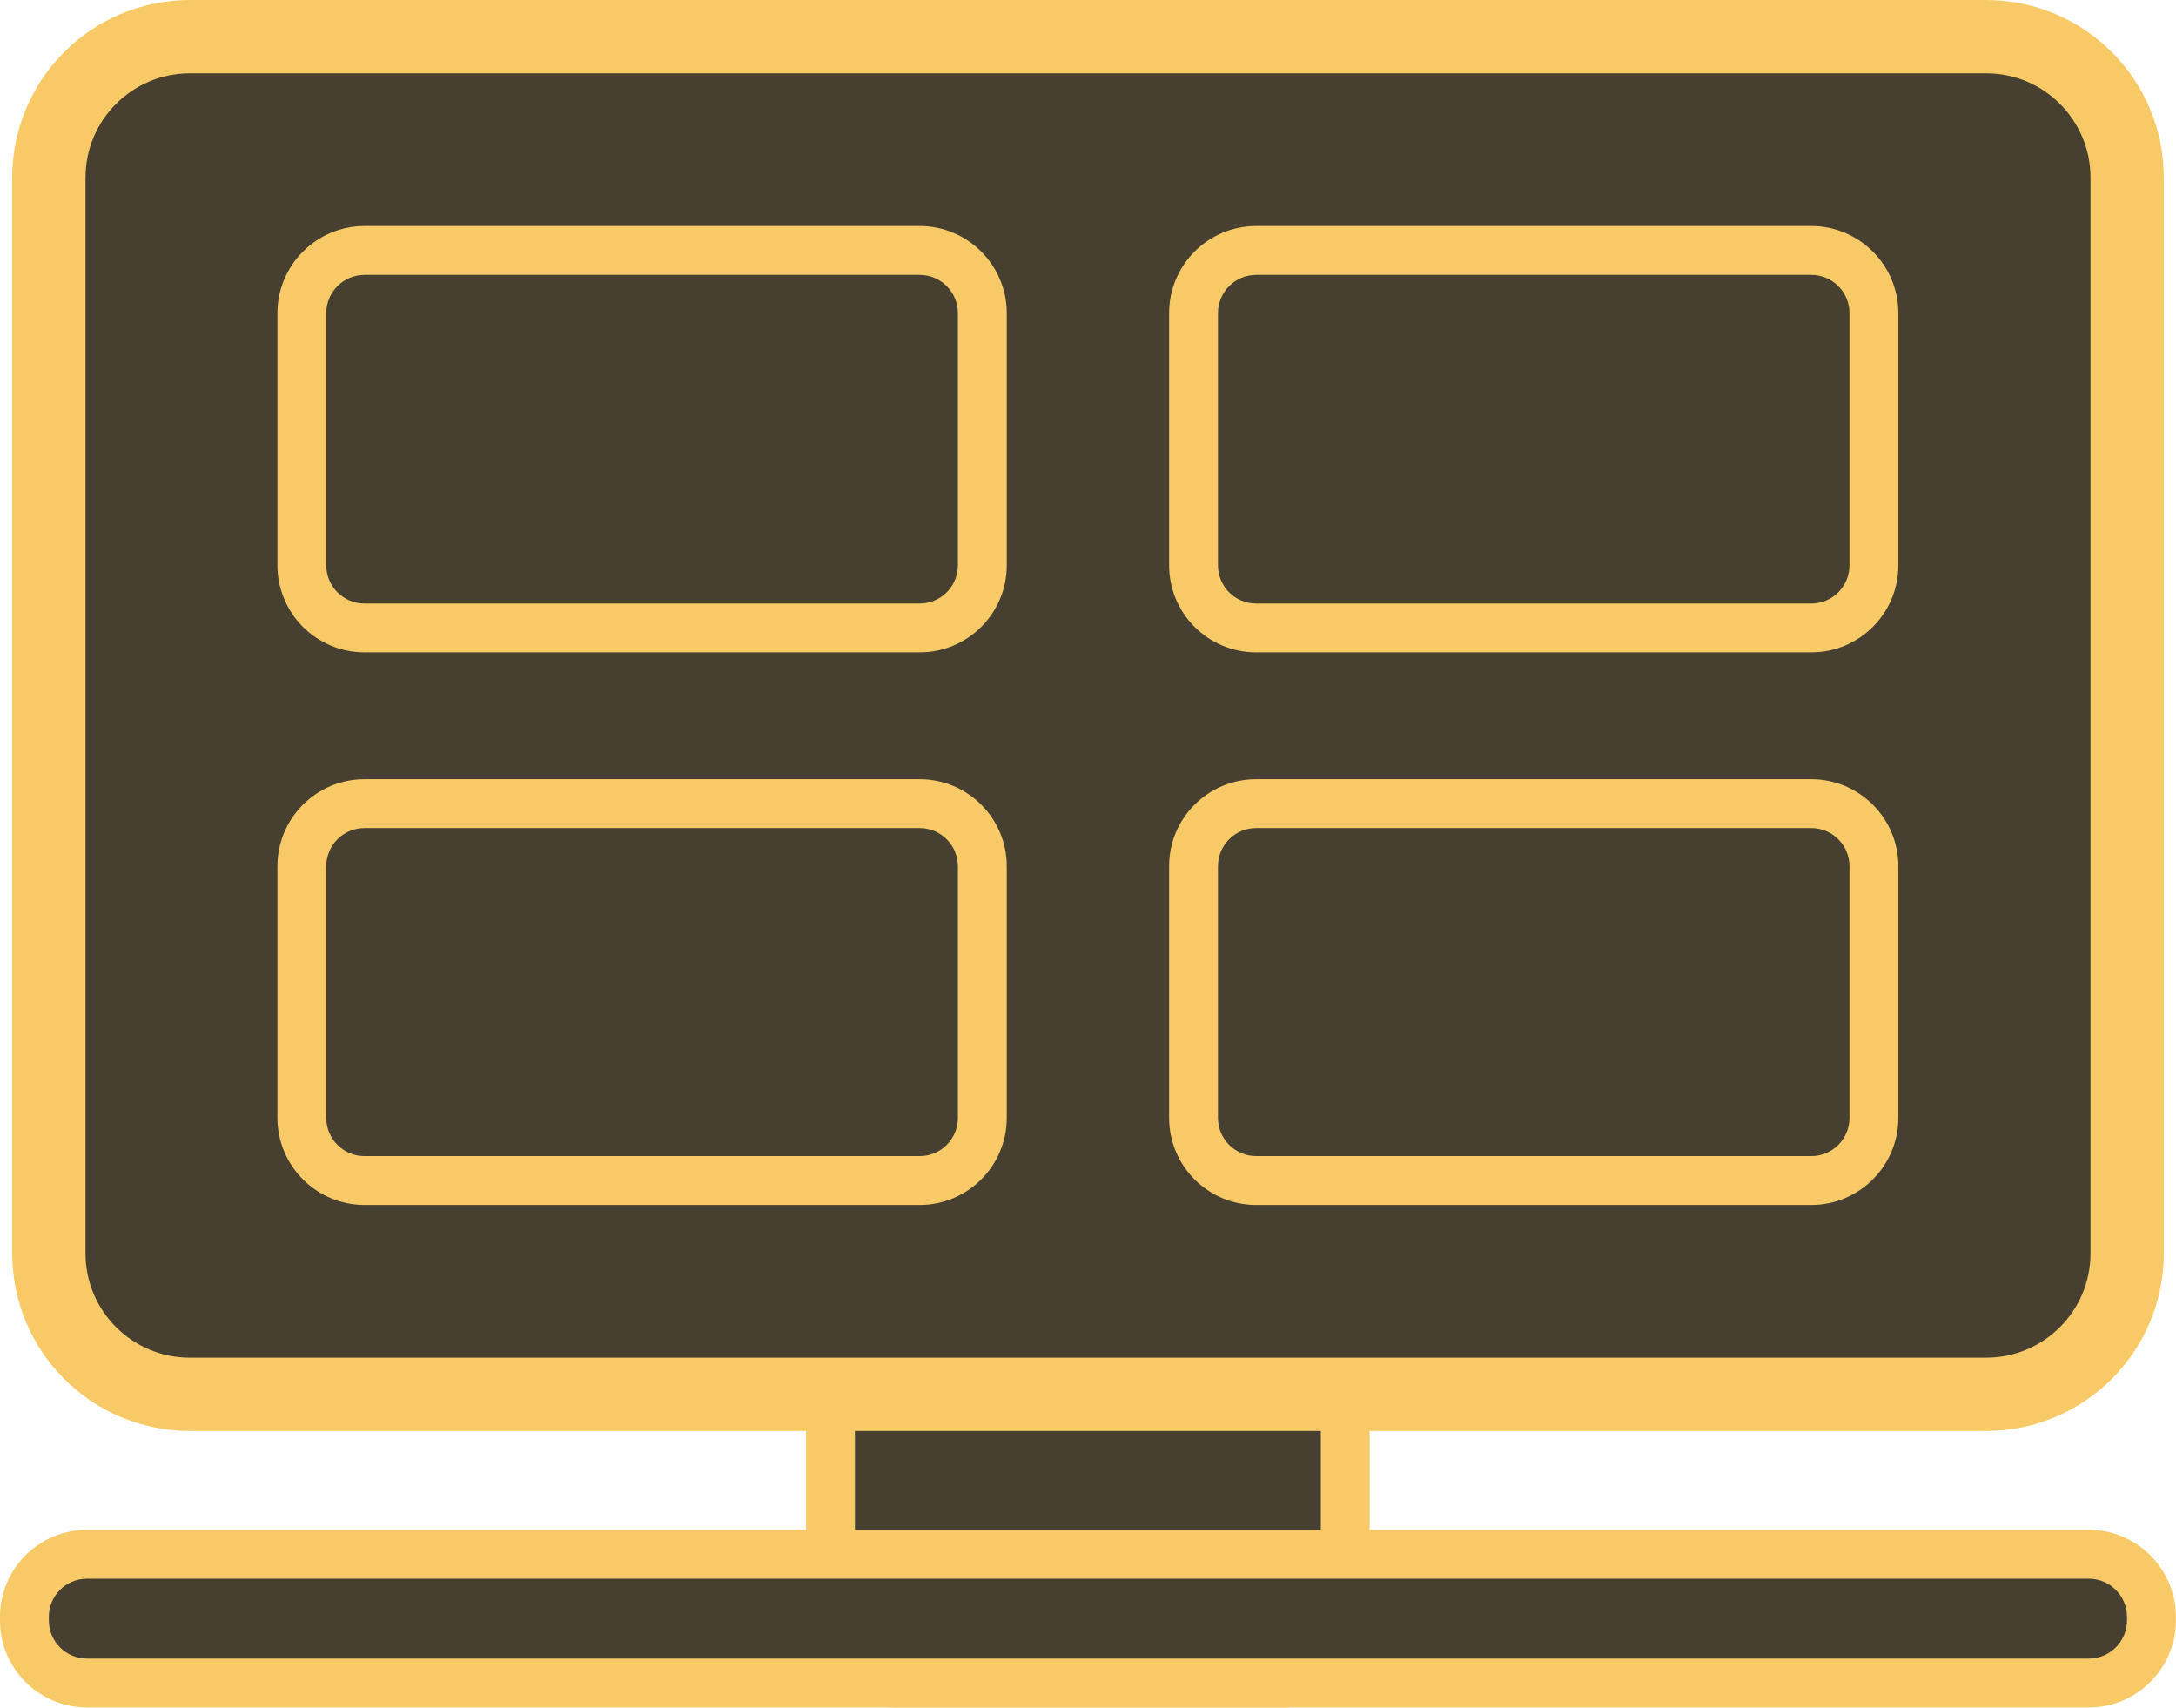
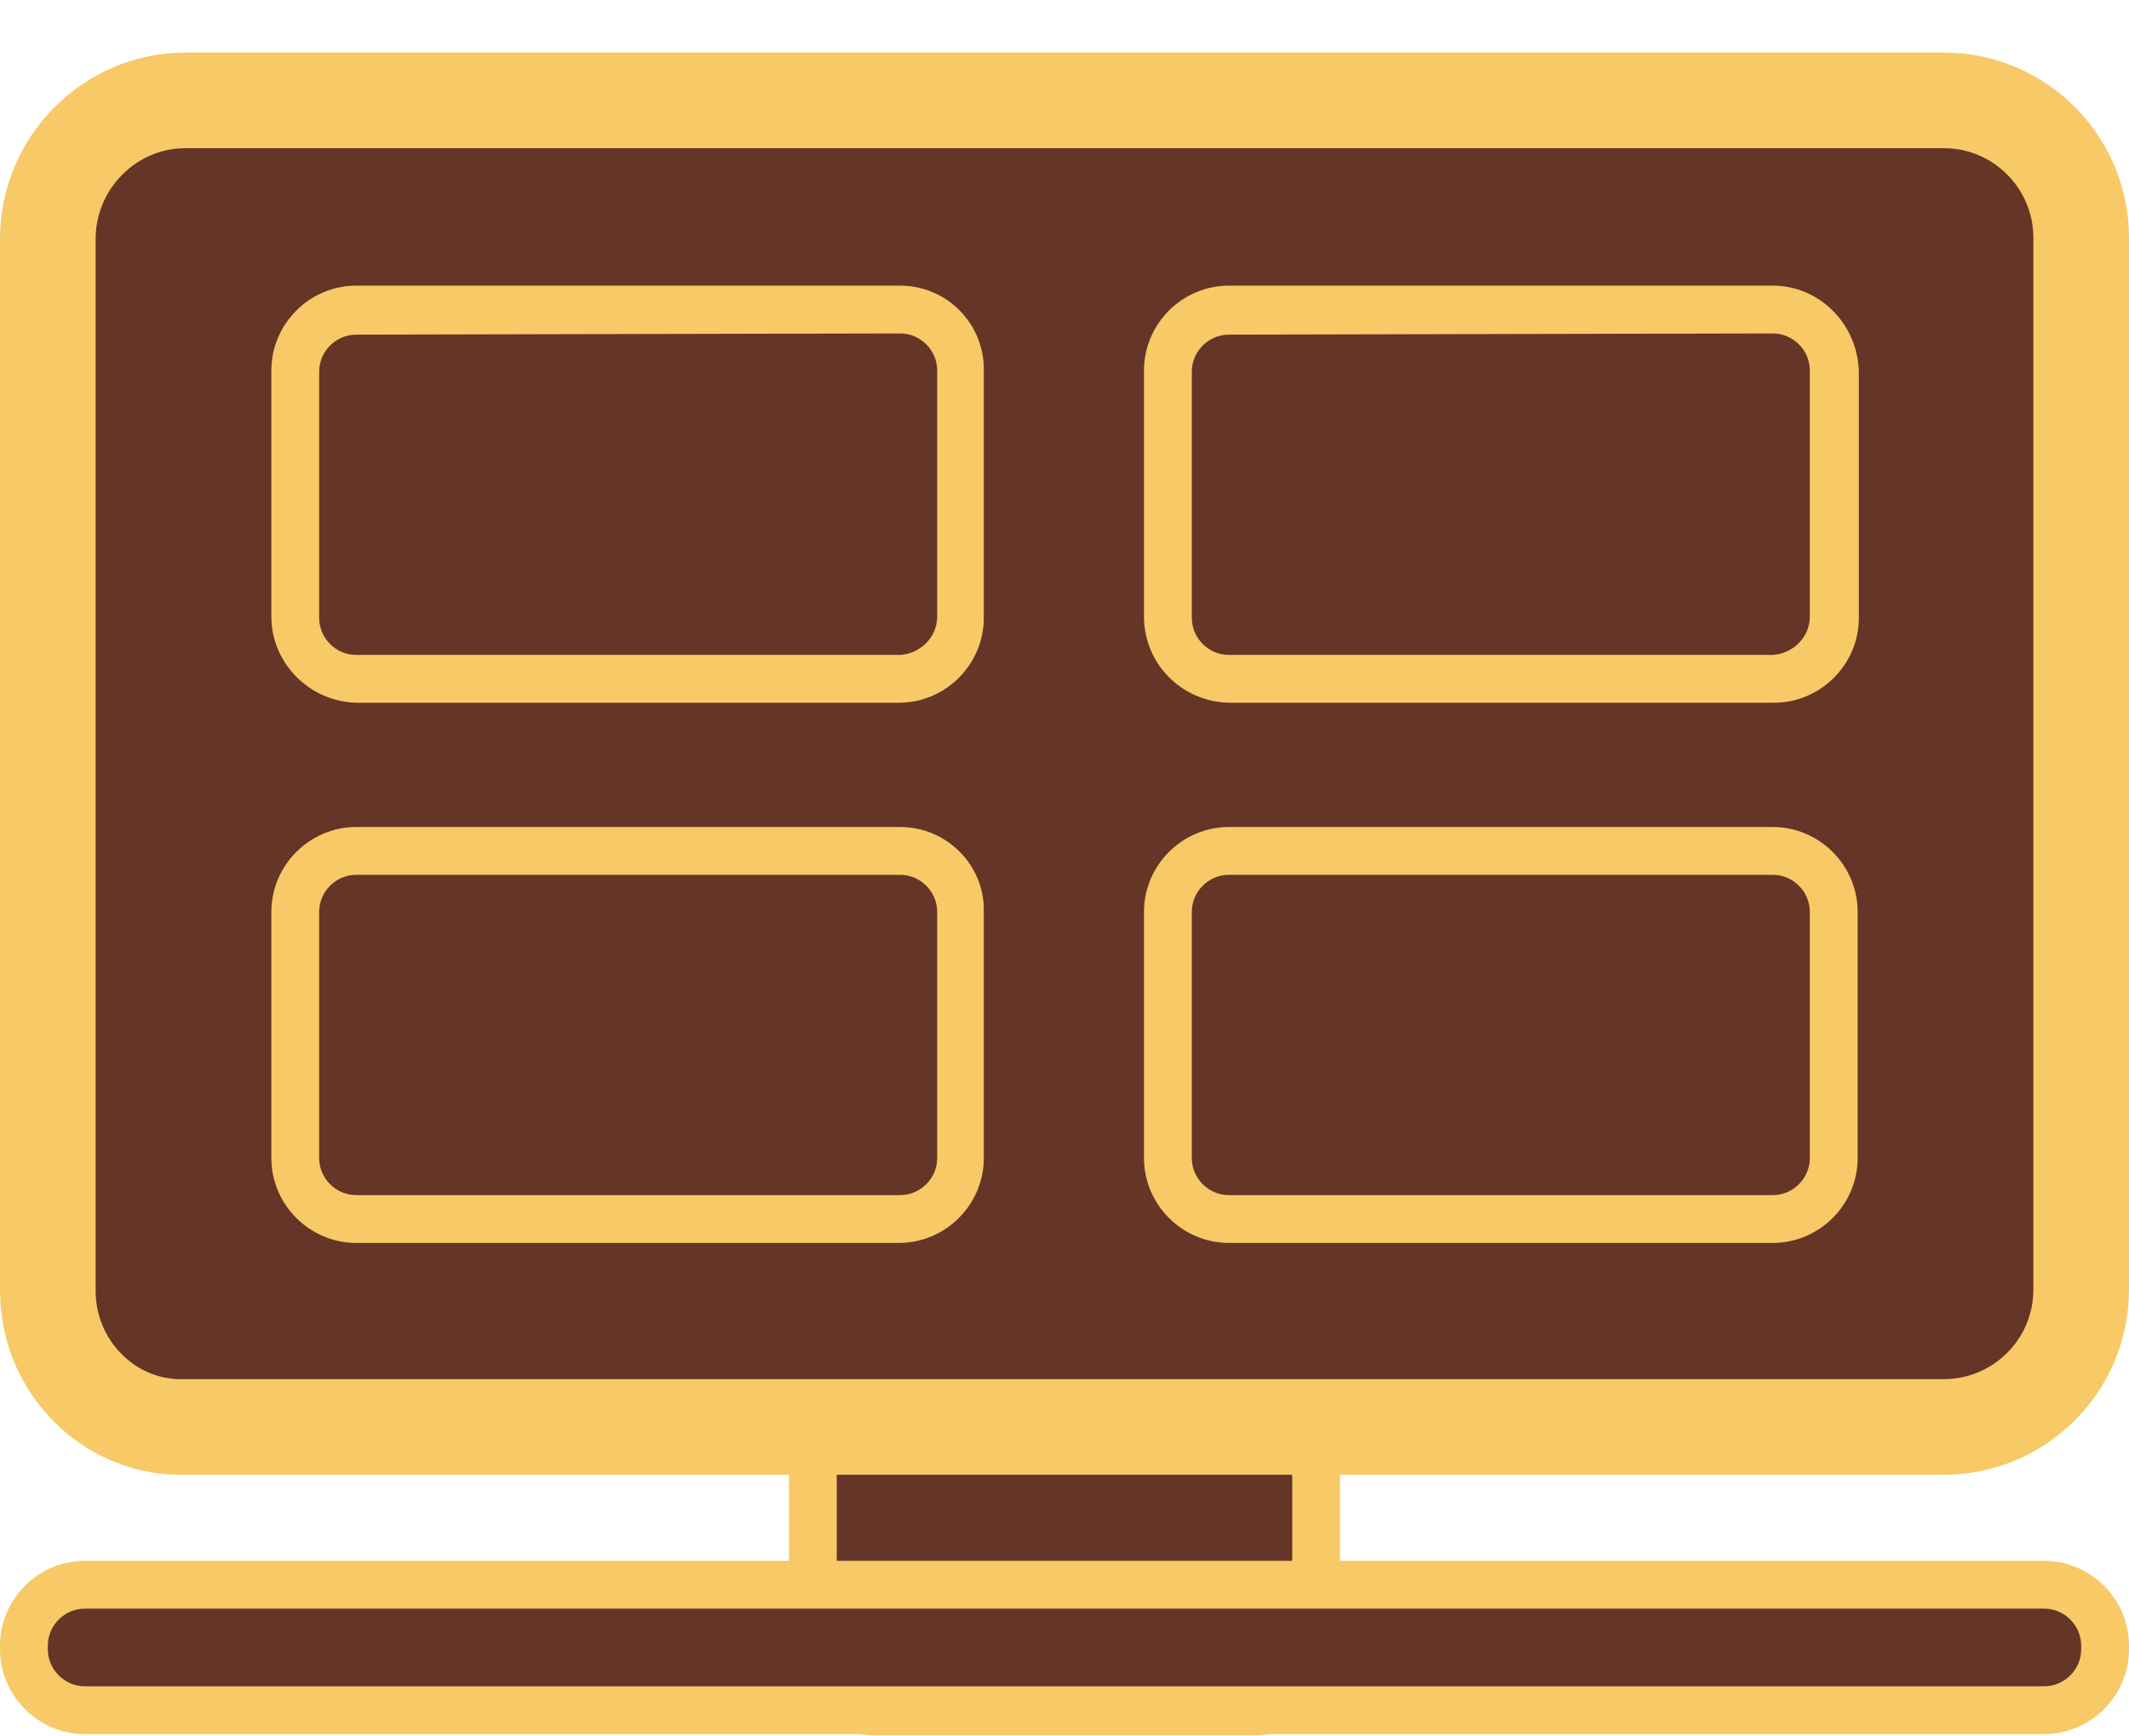
- <svg xmlns="http://www.w3.org/2000/svg" id="Layer_2" data-name="Layer 2" viewBox="0 0 178.14 139.77">
-   <defs>
-     <style>.cls-1,.cls-3{fill:#474030;}.cls-2{fill:#f7ca67;}.cls-3{stroke:#f7ca67;stroke-miterlimit:10;stroke-width:6px;}</style>
-   </defs>
-   <rect class="cls-1" x="68" y="112.13" width="42.14" height="25.63" rx="5.13" />
-   <path class="cls-2" d="M109.23,121.73a3.13,3.13,0,0,1,3.13,3.13v15.38a3.13,3.13,0,0,1-3.13,3.12H77.35a3.13,3.13,0,0,1-3.13-3.12V124.86a3.13,3.13,0,0,1,3.13-3.13h31.88m0-4H77.35a7.14,7.14,0,0,0-7.13,7.13v15.38a7.13,7.13,0,0,0,7.13,7.12h31.88a7.13,7.13,0,0,0,7.13-7.12V124.86a7.14,7.14,0,0,0-7.13-7.13Z" transform="translate(-4.23 -7.6)" />
-   <rect class="cls-1" x="2" y="127.22" width="174.14" height="10.55" rx="5.13" />
-   <path class="cls-2" d="M175.23,136.82a3.13,3.13,0,0,1,3.13,3.12v.3a3.13,3.13,0,0,1-3.13,3.12H11.35a3.12,3.12,0,0,1-3.12-3.12v-.3a3.12,3.12,0,0,1,3.12-3.12H175.23m0-4H11.35a7.12,7.12,0,0,0-7.12,7.12v.3a7.12,7.12,0,0,0,7.12,7.12H175.23a7.13,7.13,0,0,0,7.13-7.12v-.3a7.13,7.13,0,0,0-7.13-7.12Z" transform="translate(-4.23 -7.6)" />
-   <rect class="cls-3" x="4" y="3" width="170.14" height="111.13" rx="11.54" />
-   <rect class="cls-1" x="24.72" y="20.5" width="55.71" height="30.85" rx="5.13" />
-   <path class="cls-2" d="M79.52,30.1a3.13,3.13,0,0,1,3.13,3.13v20.6A3.13,3.13,0,0,1,79.52,57H34.07a3.13,3.13,0,0,1-3.13-3.12V33.23a3.13,3.13,0,0,1,3.13-3.13H79.52m0-4H34.07a7.14,7.14,0,0,0-7.13,7.13v20.6A7.13,7.13,0,0,0,34.07,61H79.52a7.13,7.13,0,0,0,7.13-7.12V33.23a7.14,7.14,0,0,0-7.13-7.13Z" transform="translate(-4.23 -7.6)" />
-   <rect class="cls-1" x="24.72" y="65.78" width="55.71" height="30.85" rx="5.13" />
-   <path class="cls-2" d="M79.52,75.38a3.13,3.13,0,0,1,3.13,3.12V99.1a3.13,3.13,0,0,1-3.13,3.13H34.07a3.13,3.13,0,0,1-3.13-3.13V78.5a3.13,3.13,0,0,1,3.13-3.12H79.52m0-4H34.07a7.13,7.13,0,0,0-7.13,7.12V99.1a7.14,7.14,0,0,0,7.13,7.13H79.52a7.14,7.14,0,0,0,7.13-7.13V78.5a7.13,7.13,0,0,0-7.13-7.12Z" transform="translate(-4.23 -7.6)" />
-   <rect class="cls-1" x="97.71" y="65.78" width="55.71" height="30.85" rx="5.13" />
-   <path class="cls-2" d="M152.51,75.38a3.13,3.13,0,0,1,3.13,3.12V99.1a3.13,3.13,0,0,1-3.13,3.13H107.06a3.13,3.13,0,0,1-3.12-3.13V78.5a3.12,3.12,0,0,1,3.12-3.12h45.45m0-4H107.06a7.12,7.12,0,0,0-7.12,7.12V99.1a7.13,7.13,0,0,0,7.12,7.13h45.45a7.14,7.14,0,0,0,7.13-7.13V78.5a7.13,7.13,0,0,0-7.13-7.12Z" transform="translate(-4.23 -7.6)" />
-   <rect class="cls-1" x="97.71" y="20.5" width="55.71" height="30.85" rx="5.13" />
-   <path class="cls-2" d="M152.51,30.1a3.13,3.13,0,0,1,3.13,3.13v20.6A3.13,3.13,0,0,1,152.51,57H107.06a3.12,3.12,0,0,1-3.12-3.12V33.23a3.13,3.13,0,0,1,3.12-3.13h45.45m0-4H107.06a7.13,7.13,0,0,0-7.12,7.13v20.6A7.12,7.12,0,0,0,107.06,61h45.45a7.13,7.13,0,0,0,7.13-7.12V33.23a7.14,7.14,0,0,0-7.13-7.13Z" transform="translate(-4.23 -7.6)" />
+ <svg xmlns="http://www.w3.org/2000/svg" version="1.1" id="Layer_2_1_" x="0px" y="0px" viewBox="0 0 178.1 145.2" style="enable-background:new 0 0 178.1 145.2;" xml:space="preserve">
+   <style type="text/css">
+ 	.st0{fill:#653527;}
+ 	.st1{fill:#F7CA67;}
+ 	.st2{fill:none;stroke:#F7CA67;stroke-width:8;stroke-miterlimit:10;}
+ </style>
+   <path class="st0" d="M73.1,117.6H105c2.8,0,5.1,2.3,5.1,5.1v15.4c0,2.8-2.3,5.1-5.1,5.1H73.1c-2.8,0-5.1-2.3-5.1-5.1v-15.4  C68,119.9,70.3,117.6,73.1,117.6z" />
+   <path class="st1" d="M105,119.6c1.7,0,3.1,1.4,3.1,3.1v15.4c0,1.7-1.4,3.1-3.1,3.1H73.1c-1.7,0-3.1-1.4-3.1-3.1v-15.4  c0-1.7,1.4-3.1,3.1-3.1H105L105,119.6z M105,115.6H73.1c-3.9,0-7.1,3.2-7.1,7.1v15.4c0,3.9,3.2,7.1,7.1,7.1H105  c3.9,0,7.1-3.2,7.1-7.1v-15.4C112.1,118.8,108.9,115.6,105,115.6z" />
+   <path class="st0" d="M7.1,132.6H171c2.8,0,5.1,2.3,5.1,5.1v0.3c0,2.8-2.3,5.1-5.1,5.1H7.1c-2.8,0-5.1-2.3-5.1-5.1v-0.3  C2,134.9,4.3,132.6,7.1,132.6z" />
+   <path class="st1" d="M171,134.6c1.7,0,3.1,1.4,3.1,3.1v0.3c0,1.7-1.4,3.1-3.1,3.1H7.1c-1.7,0-3.1-1.4-3.1-3.1v-0.3  c0-1.7,1.4-3.1,3.1-3.1H171L171,134.6z M171,130.6H7.1c-3.9,0-7.1,3.2-7.1,7.1v0.3c0,3.9,3.2,7.1,7.1,7.1H171c3.9,0,7.1-3.2,7.1-7.1  v-0.3C178.1,133.8,174.9,130.6,171,130.6z" />
+   <path class="st0" d="M15.5,8.4h147.1c6.4,0,11.5,5.2,11.5,11.5v88c0,6.4-5.2,11.5-11.5,11.5H15.5C9.2,119.6,4,114.4,4,108V20  C4,13.6,9.2,8.4,15.5,8.4z" />
+   <path class="st2" d="M15.5,8.4h147.1c6.4,0,11.5,5.2,11.5,11.5v88c0,6.4-5.2,11.5-11.5,11.5H15.5C9.2,119.6,4,114.4,4,108V20  C4,13.6,9.2,8.4,15.5,8.4z" />
+   <path class="st0" d="M29.8,25.9h45.5c2.8,0,5.1,2.3,5.1,5.1v20.6c0,2.8-2.3,5.1-5.1,5.1H29.8c-2.8,0-5.1-2.3-5.1-5.1V31.1  C24.7,28.2,27,25.9,29.8,25.9z" />
+   <path class="st1" d="M75.3,27.9c1.7,0,3.1,1.4,3.1,3.1v20.6c0,1.7-1.4,3.1-3.1,3.2c0,0,0,0,0,0H29.8c-1.7,0-3.1-1.4-3.1-3.1V31.1  c0-1.7,1.4-3.1,3.1-3.1l0,0L75.3,27.9L75.3,27.9z M75.3,23.9H29.8c-3.9,0-7.1,3.2-7.1,7.1v20.6c0,3.9,3.2,7.1,7.1,7.2c0,0,0,0,0,0  h45.4c3.9,0,7.1-3.2,7.1-7.1V31.1C82.4,27.1,79.2,23.9,75.3,23.9z" />
+   <path class="st0" d="M29.8,71.2h45.5c2.8,0,5.1,2.3,5.1,5.1v20.6c0,2.8-2.3,5.1-5.1,5.1H29.8c-2.8,0-5.1-2.3-5.1-5.1V76.3  C24.7,73.5,27,71.2,29.8,71.2z" />
+   <path class="st1" d="M75.3,73.2c1.7,0,3.1,1.4,3.1,3.1v20.6c0,1.7-1.4,3.1-3.1,3.1H29.8c-1.7,0-3.1-1.4-3.1-3.1V76.3  c0-1.7,1.4-3.1,3.1-3.1H75.3L75.3,73.2z M75.3,69.2H29.8c-3.9,0-7.1,3.2-7.1,7.1v20.6c0,3.9,3.2,7.1,7.1,7.1h45.4  c3.9,0,7.1-3.2,7.1-7.1V76.3C82.4,72.4,79.2,69.2,75.3,69.2z" />
+   <path class="st0" d="M102.8,71.2h45.4c2.8,0,5.1,2.3,5.1,5.1v20.6c0,2.8-2.3,5.1-5.1,5.1h-45.4c-2.8,0-5.1-2.3-5.1-5.1V76.3  C97.7,73.5,100,71.2,102.8,71.2z" />
+   <path class="st1" d="M148.3,73.2c1.7,0,3.1,1.4,3.1,3.1v20.6c0,1.7-1.4,3.1-3.1,3.1l0,0h-45.5c-1.7,0-3.1-1.4-3.1-3.1V76.3  c0-1.7,1.4-3.1,3.1-3.1h0H148.3L148.3,73.2z M148.3,69.2h-45.5c-3.9,0-7.1,3.2-7.1,7.1v0v20.6c0,3.9,3.2,7.1,7.1,7.1h45.5  c3.9,0,7.1-3.2,7.1-7.1V76.3C155.4,72.4,152.2,69.2,148.3,69.2z" />
+   <path class="st0" d="M102.8,25.9h45.4c2.8,0,5.1,2.3,5.1,5.1v20.6c0,2.8-2.3,5.1-5.1,5.1h-45.4c-2.8,0-5.1-2.3-5.1-5.1V31.1  C97.7,28.2,100,25.9,102.8,25.9z" />
+   <path class="st1" d="M148.3,27.9c1.7,0,3.1,1.4,3.1,3.1v0v20.6c0,1.7-1.4,3.1-3.1,3.2c0,0,0,0,0,0h-45.5c-1.7,0-3.1-1.4-3.1-3.1  c0,0,0,0,0,0V31.1c0-1.7,1.4-3.1,3.1-3.1L148.3,27.9L148.3,27.9z M148.3,23.9h-45.5c-3.9,0-7.1,3.2-7.1,7.1v20.6  c0,3.9,3.1,7.1,7.1,7.2c0,0,0,0,0.1,0h45.5c3.9,0,7.1-3.2,7.1-7.1V31.1C155.4,27.1,152.2,23.9,148.3,23.9z" />
</svg>
